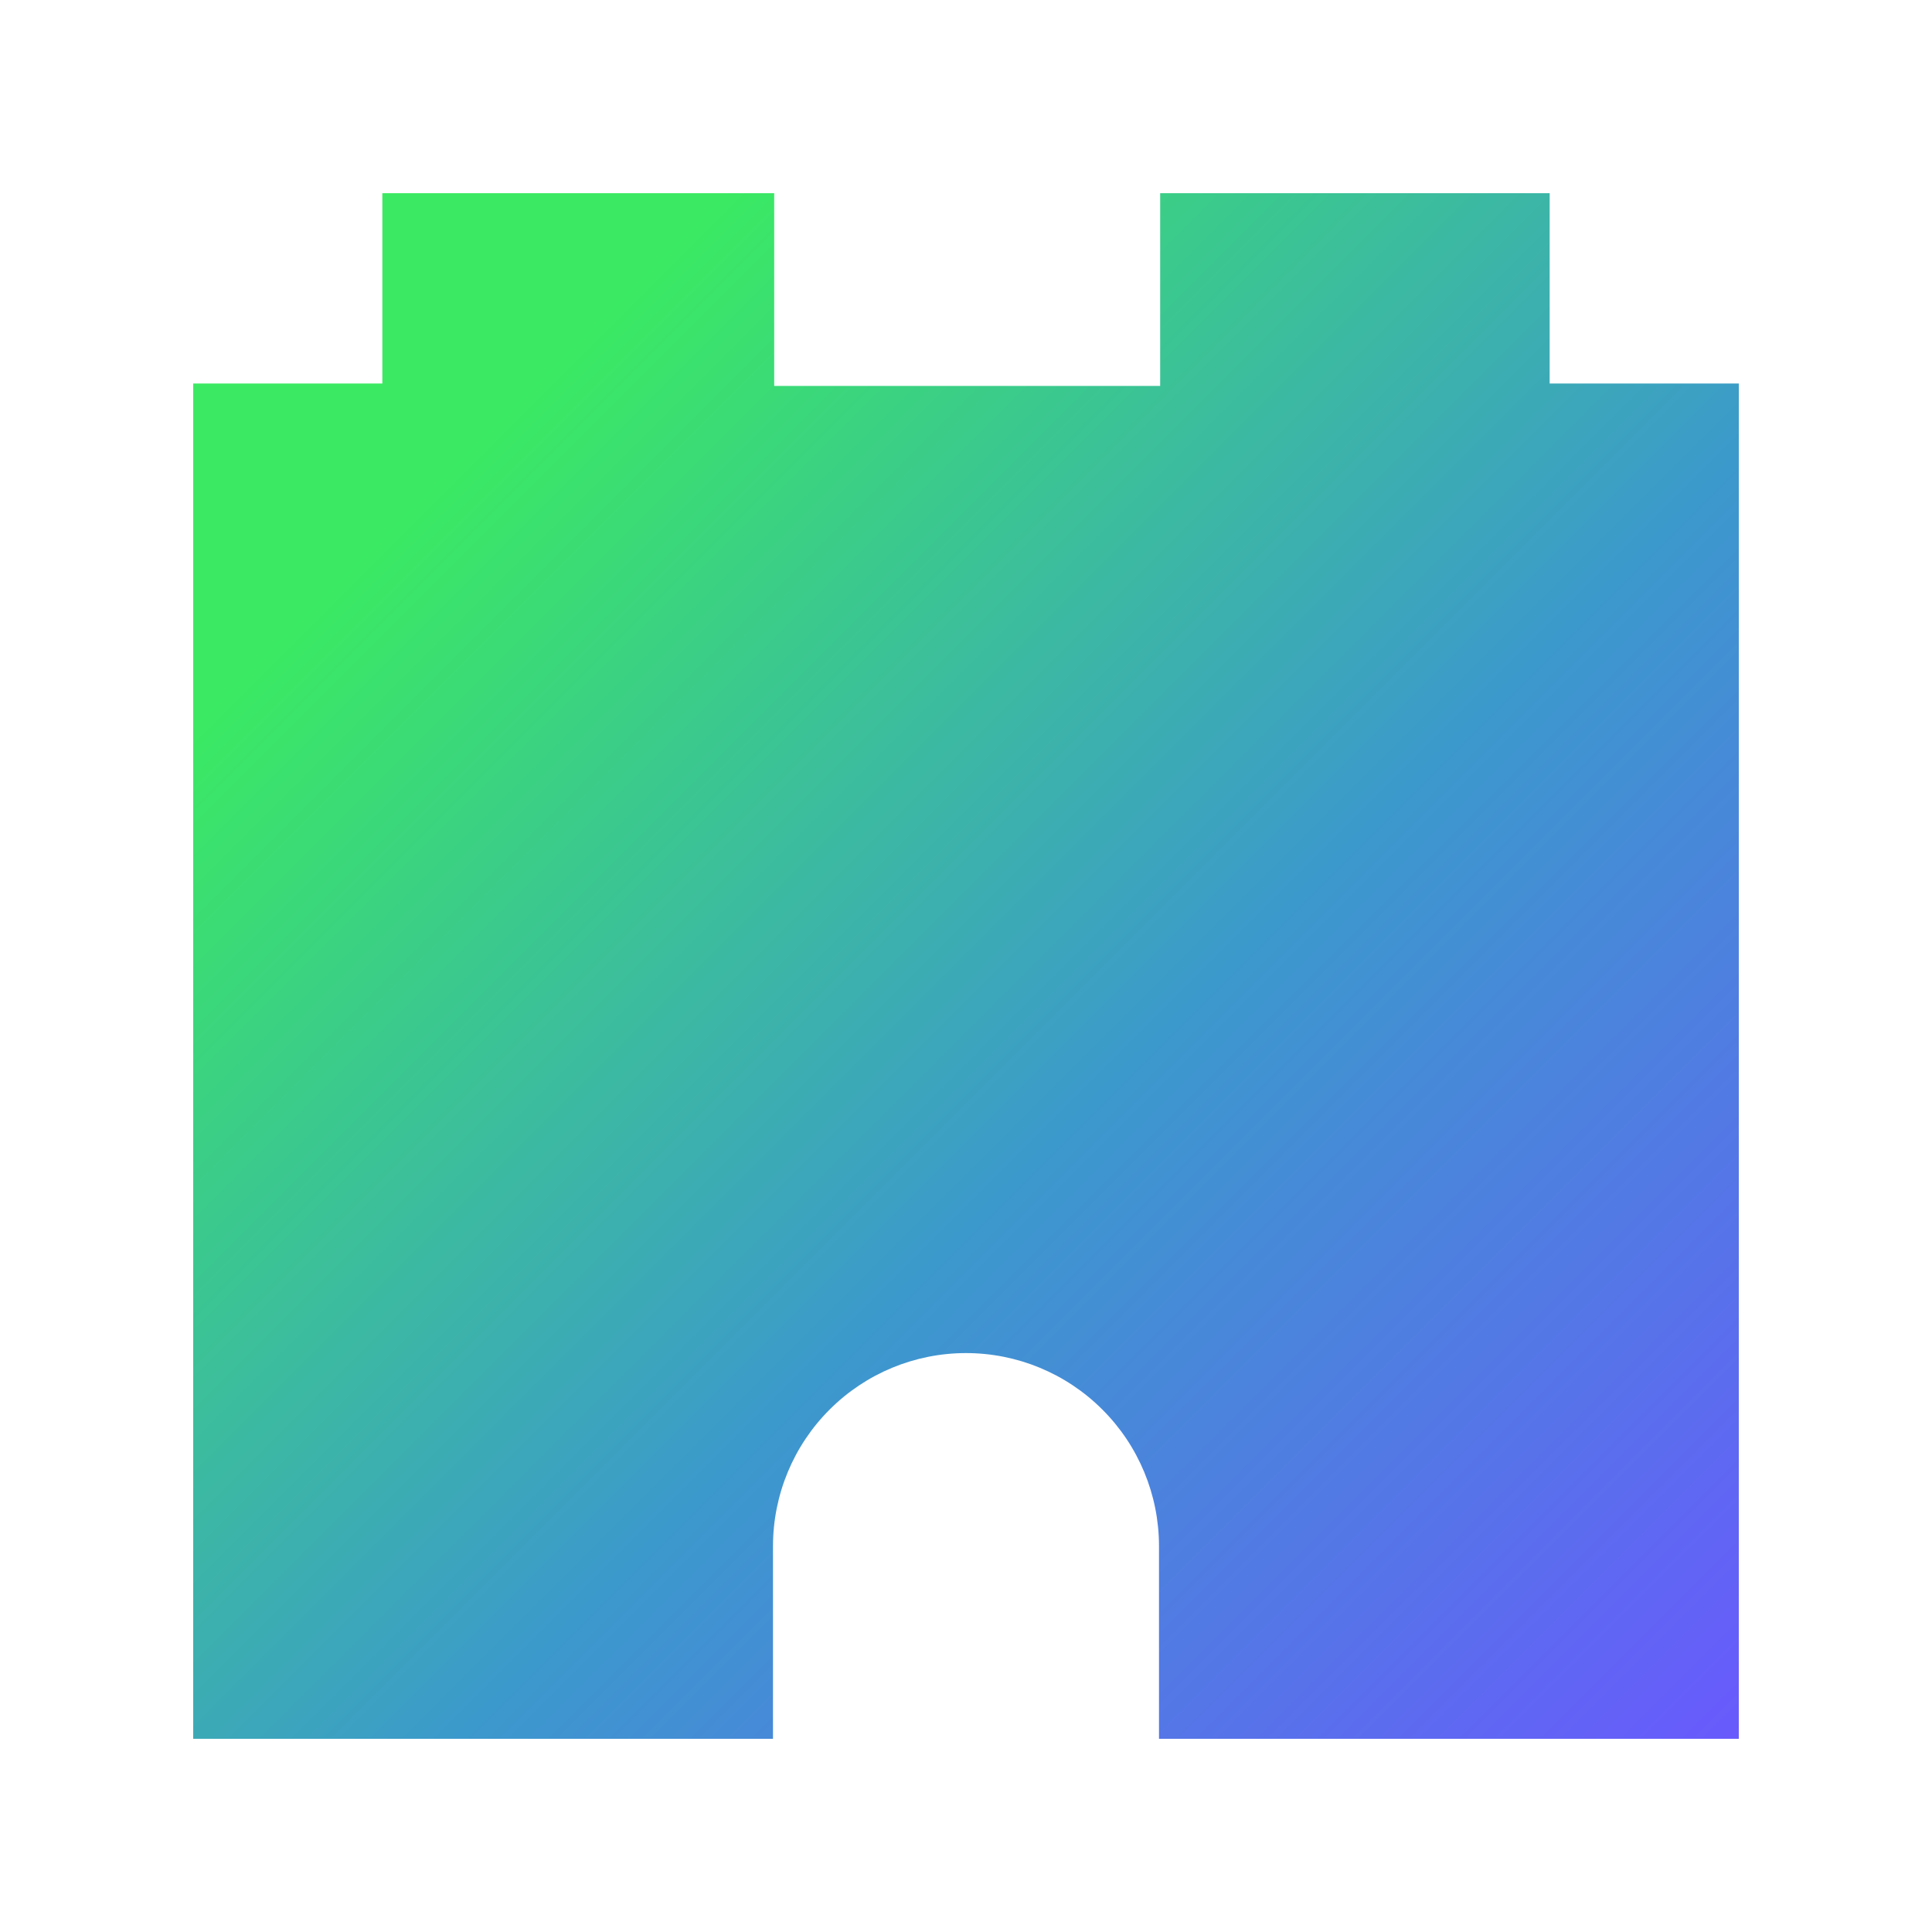
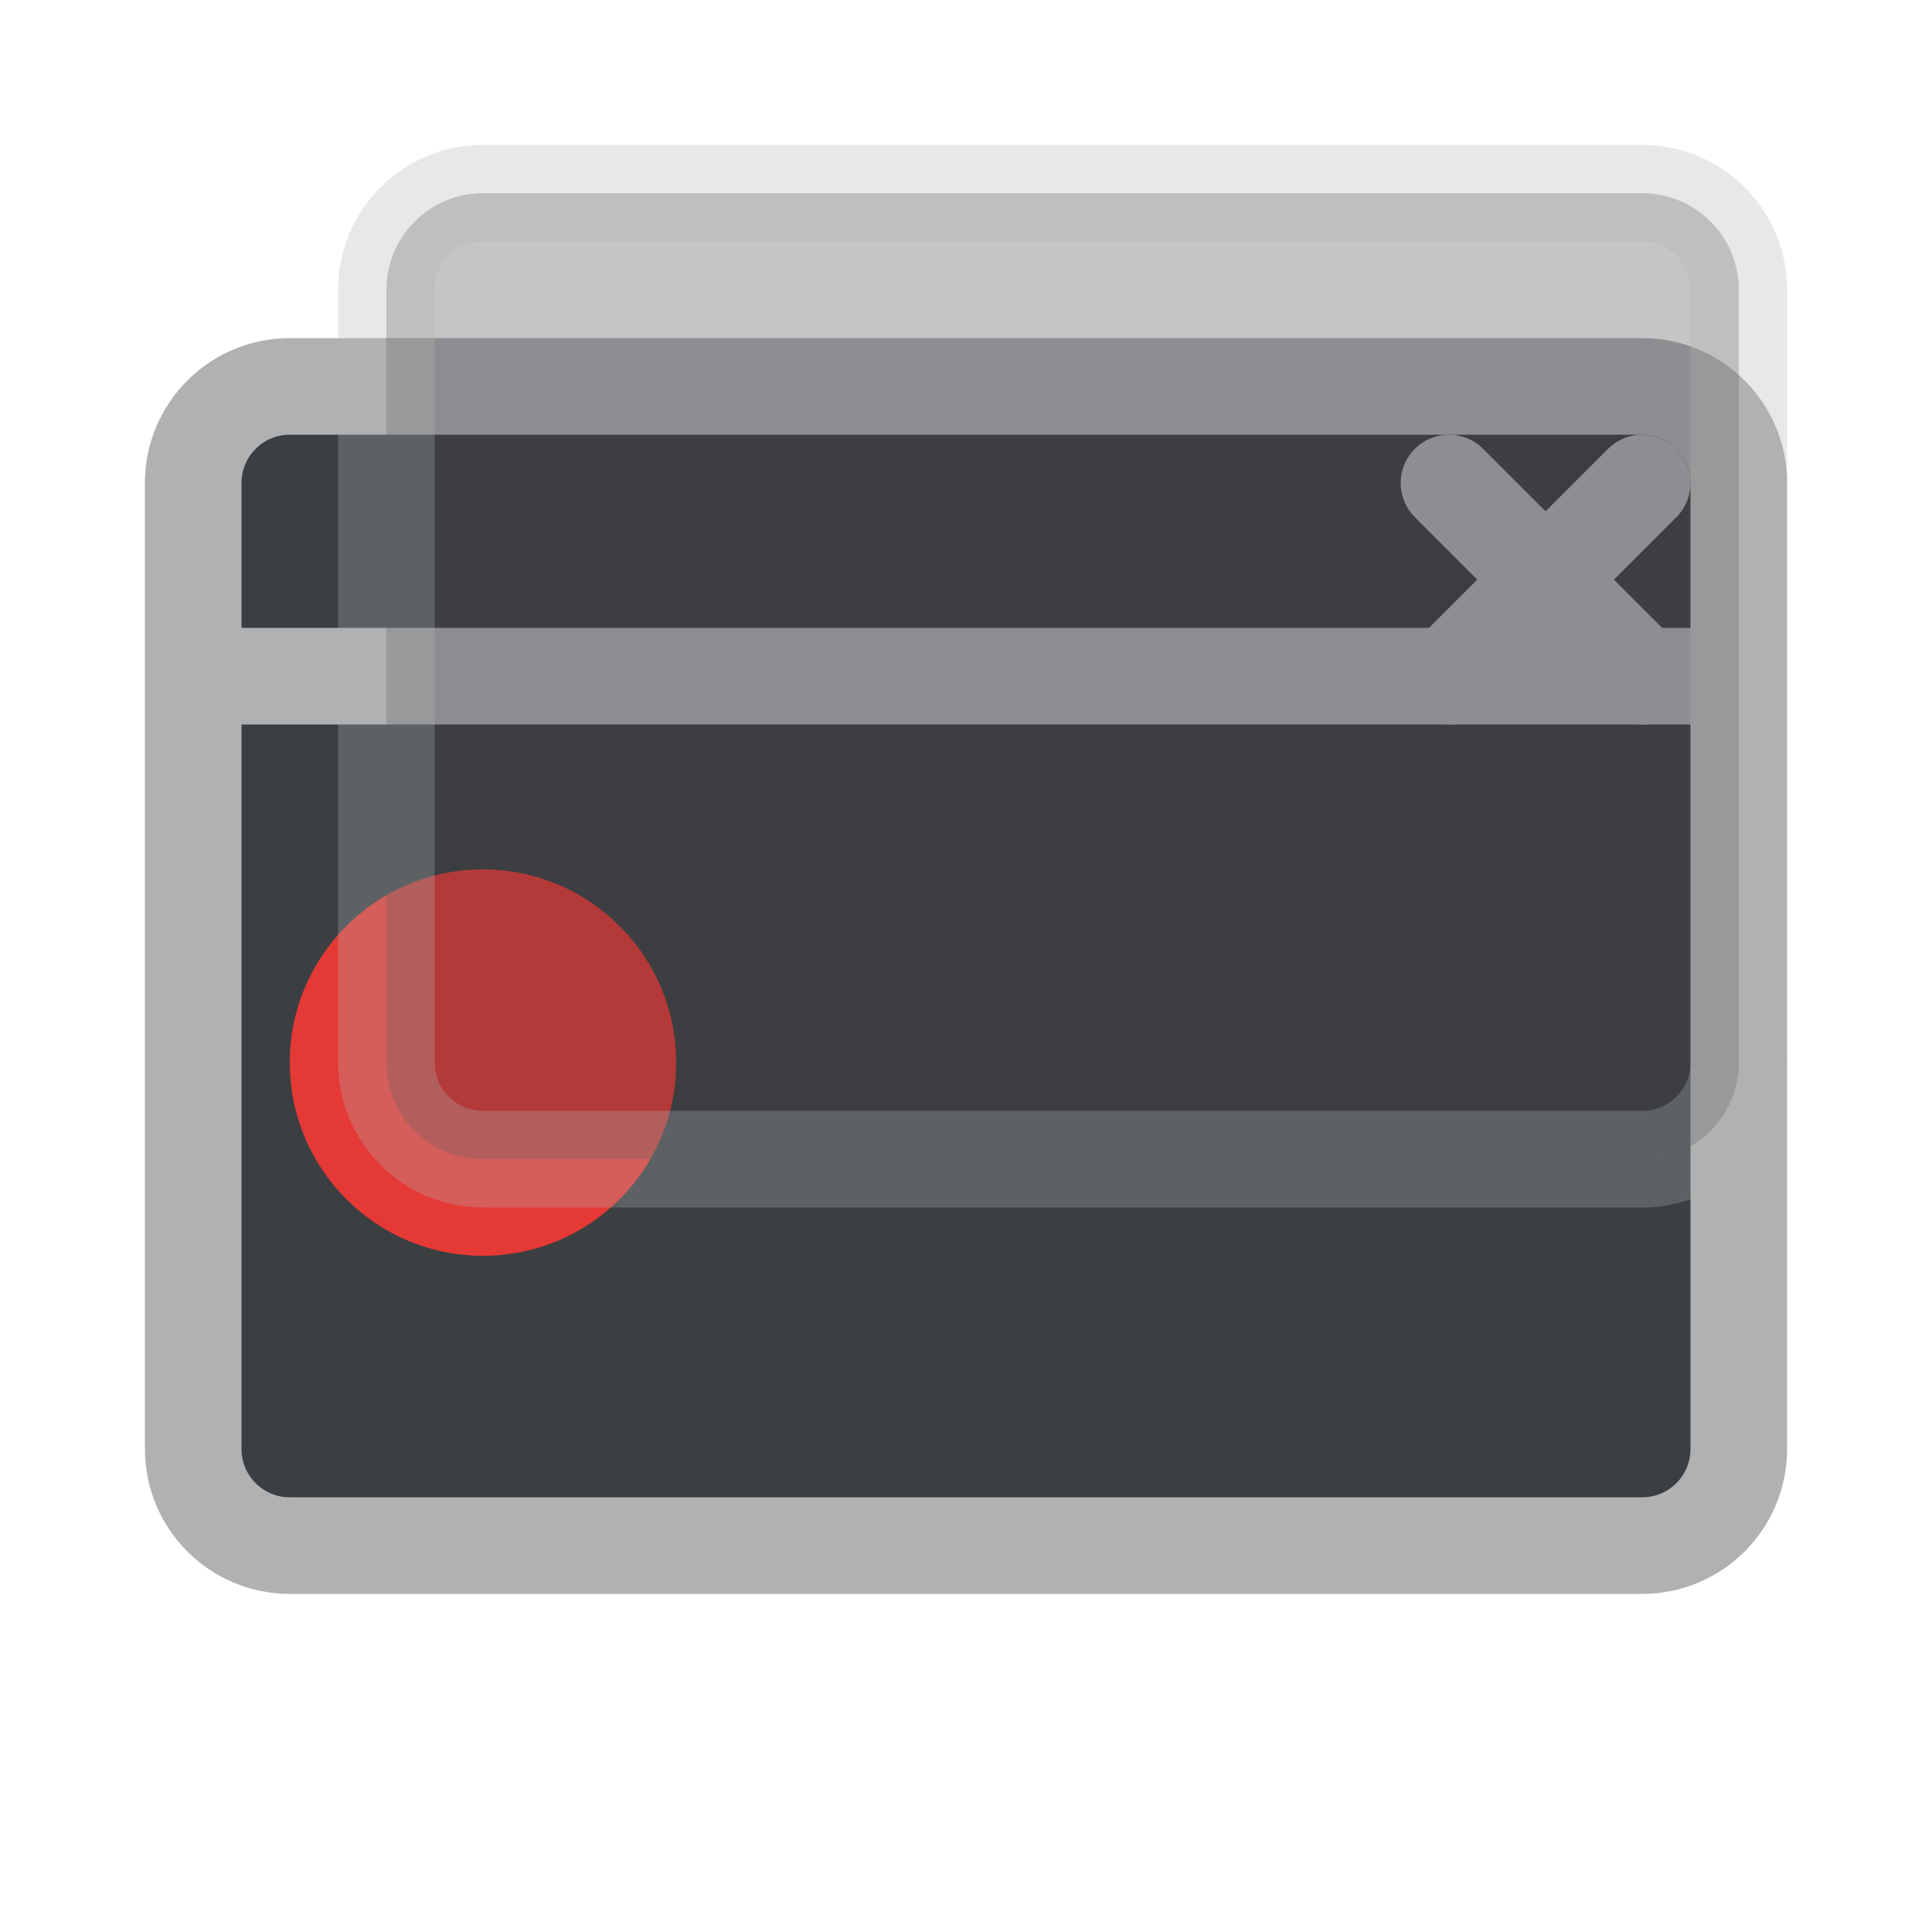
<svg xmlns="http://www.w3.org/2000/svg" width="40" height="40" viewBox="0 0 40 40" fill="none">
-   <path d="M32.084 7.94V4H24.02V7.99H16.029V4H7.916V7.94H4V36H16.004V32.005C16.006 30.946 16.427 29.931 17.177 29.183C17.926 28.434 18.941 28.014 20 28.014C21.059 28.014 22.074 28.434 22.823 29.183C23.573 29.931 23.994 30.946 23.996 32.005V36H36V7.94H32.084Z" fill="url(#paint0_linear)" />
-   <defs>
-     <linearGradient id="paint0_linear" x1="2.942" y1="4.9" x2="37.777" y2="39.734" gradientUnits="userSpaceOnUse">
-       <stop offset="0.159" stop-color="#3BEA62" />
-       <stop offset="0.54" stop-color="#3C99CC" />
-       <stop offset="0.937" stop-color="#6B57FF" />
-     </linearGradient>
-   </defs>
+   <rect x="4" y="8" width="32" height="24" rx="2" fill="#3C3F41" stroke="#AFB1B3" stroke-width="2" />
+   <path d="M4 14H36" stroke="#AFB1B3" stroke-width="2" />
+   <circle cx="10" cy="22" r="4" fill="#E53935" />
+   <path d="M30 14L34 10M34 14L30 10" stroke="#AFB1B3" stroke-width="2" stroke-linecap="round" />
+   <rect x="8" y="4" width="28" height="20" rx="2" fill="#3C3F41" fill-opacity="0.3" stroke="#AFB1B3" stroke-opacity="0.3" stroke-width="2" />
</svg>
